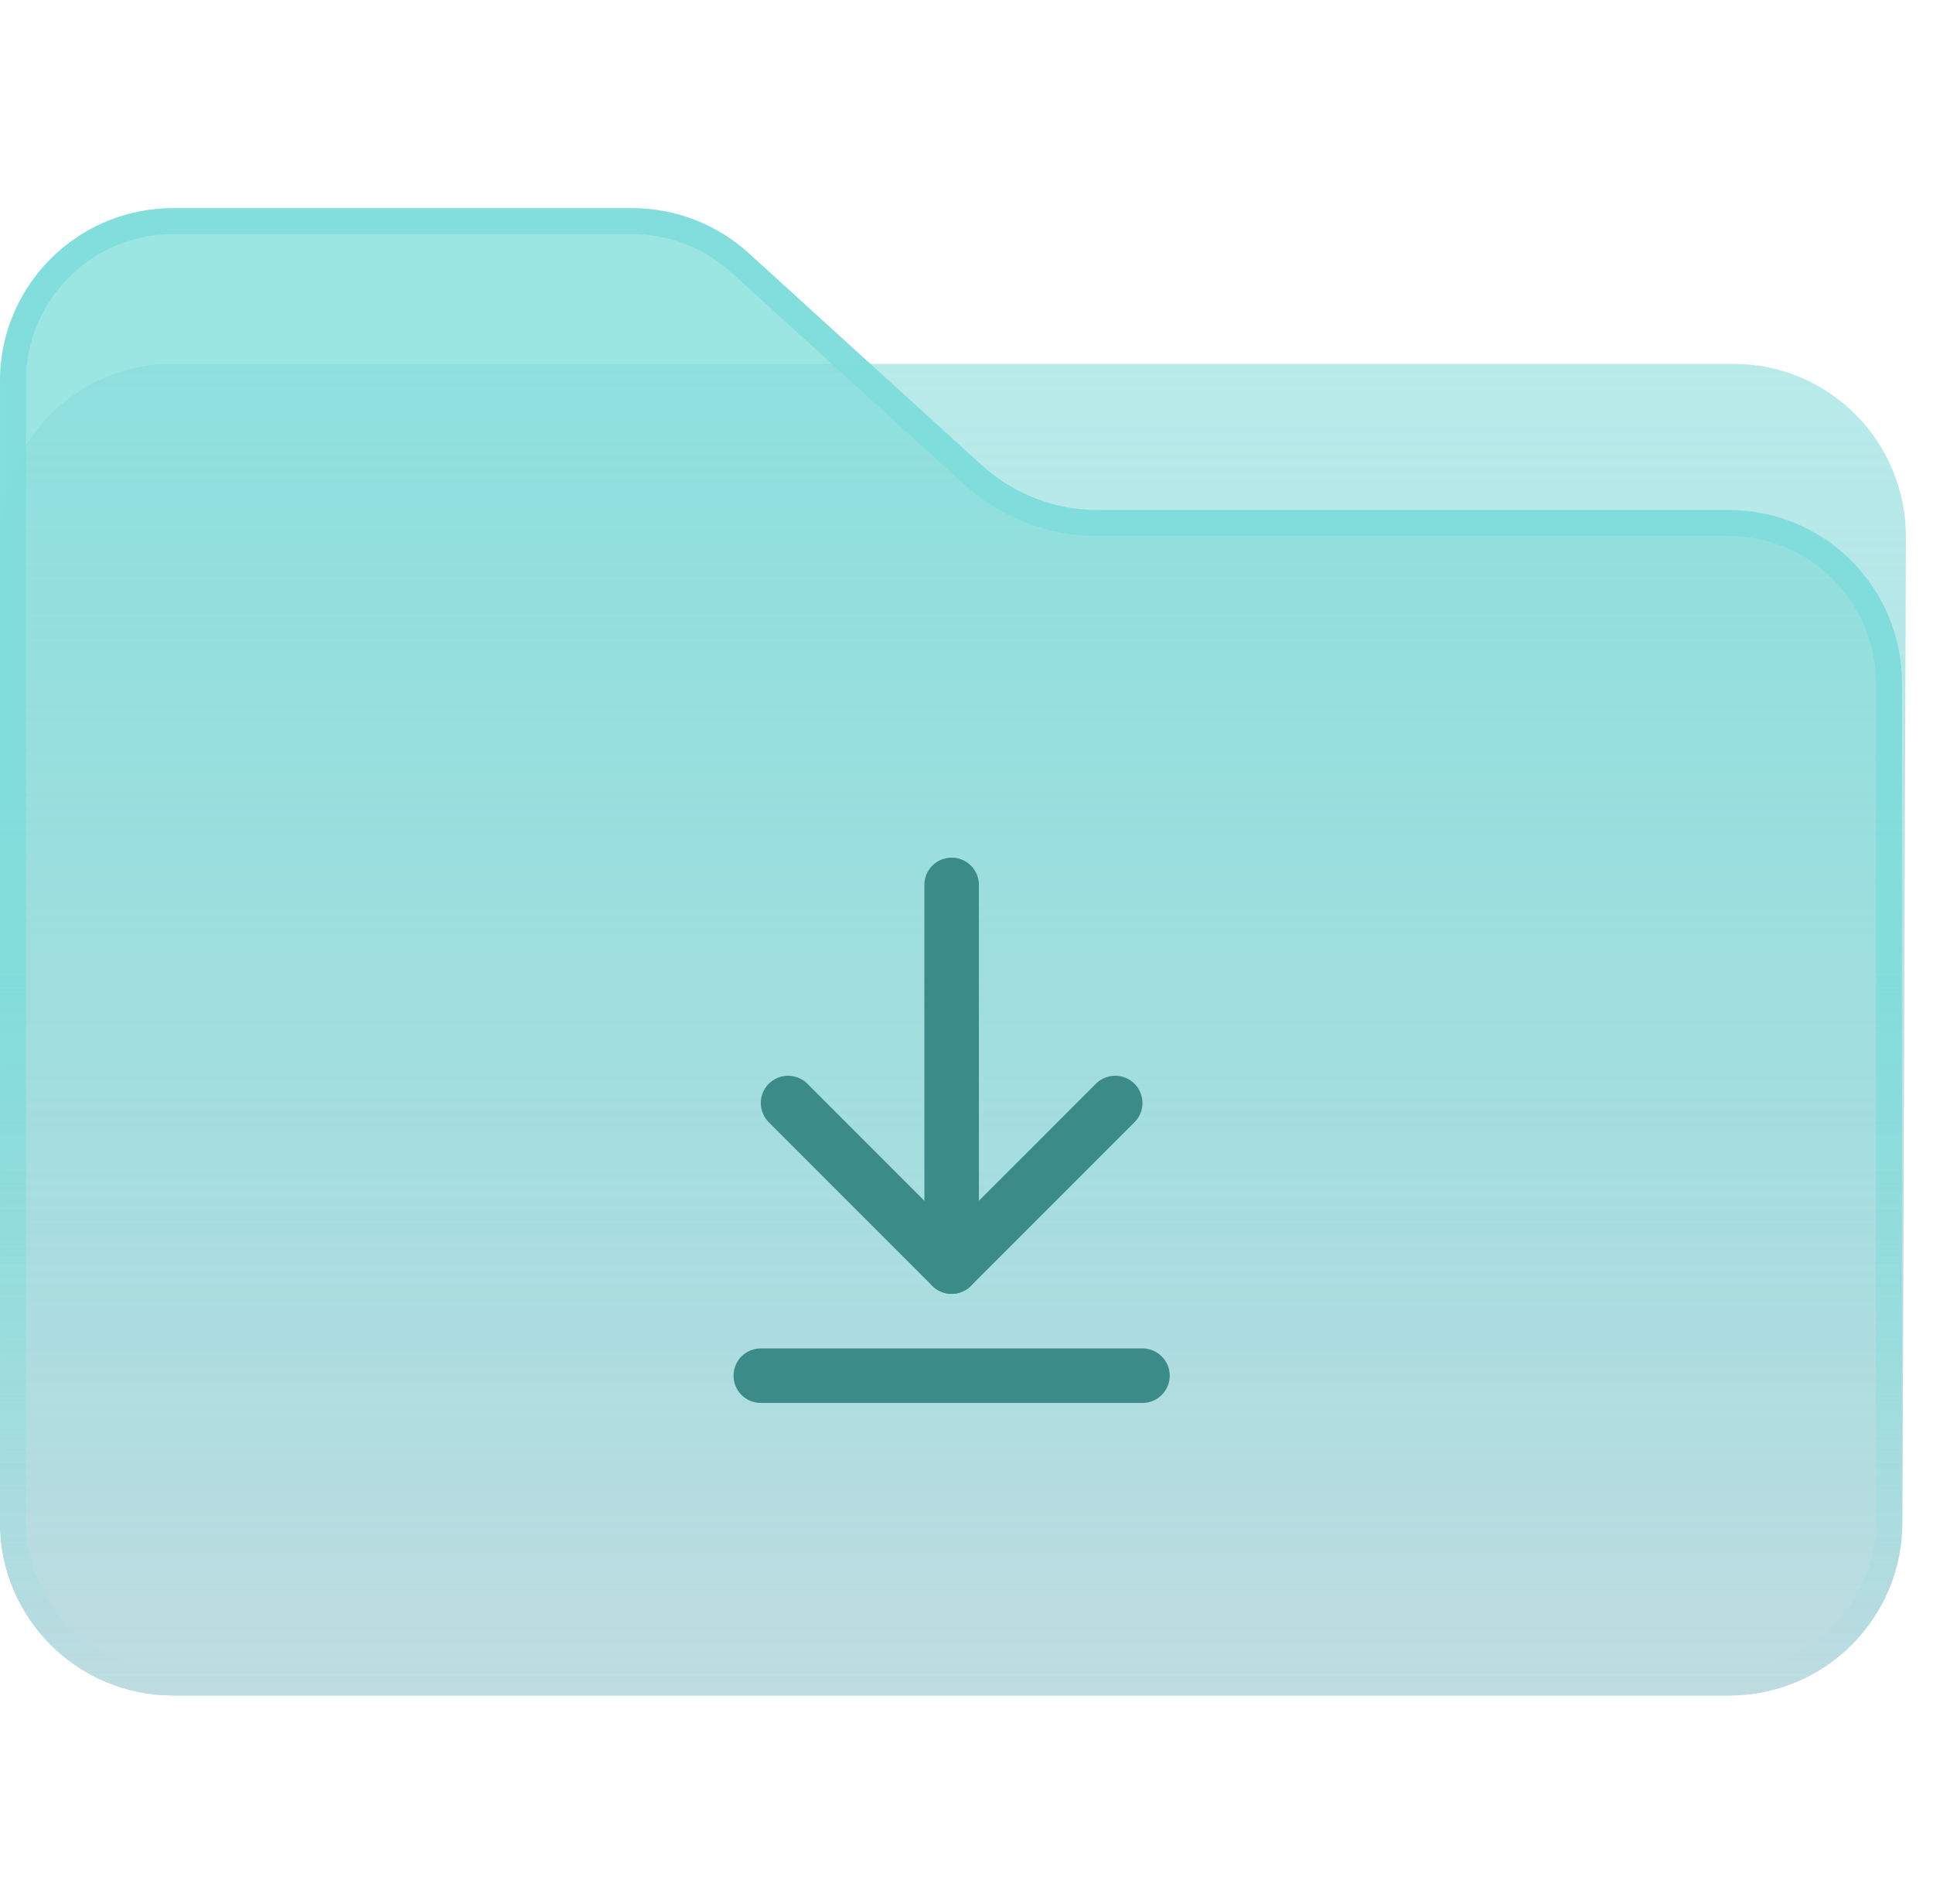
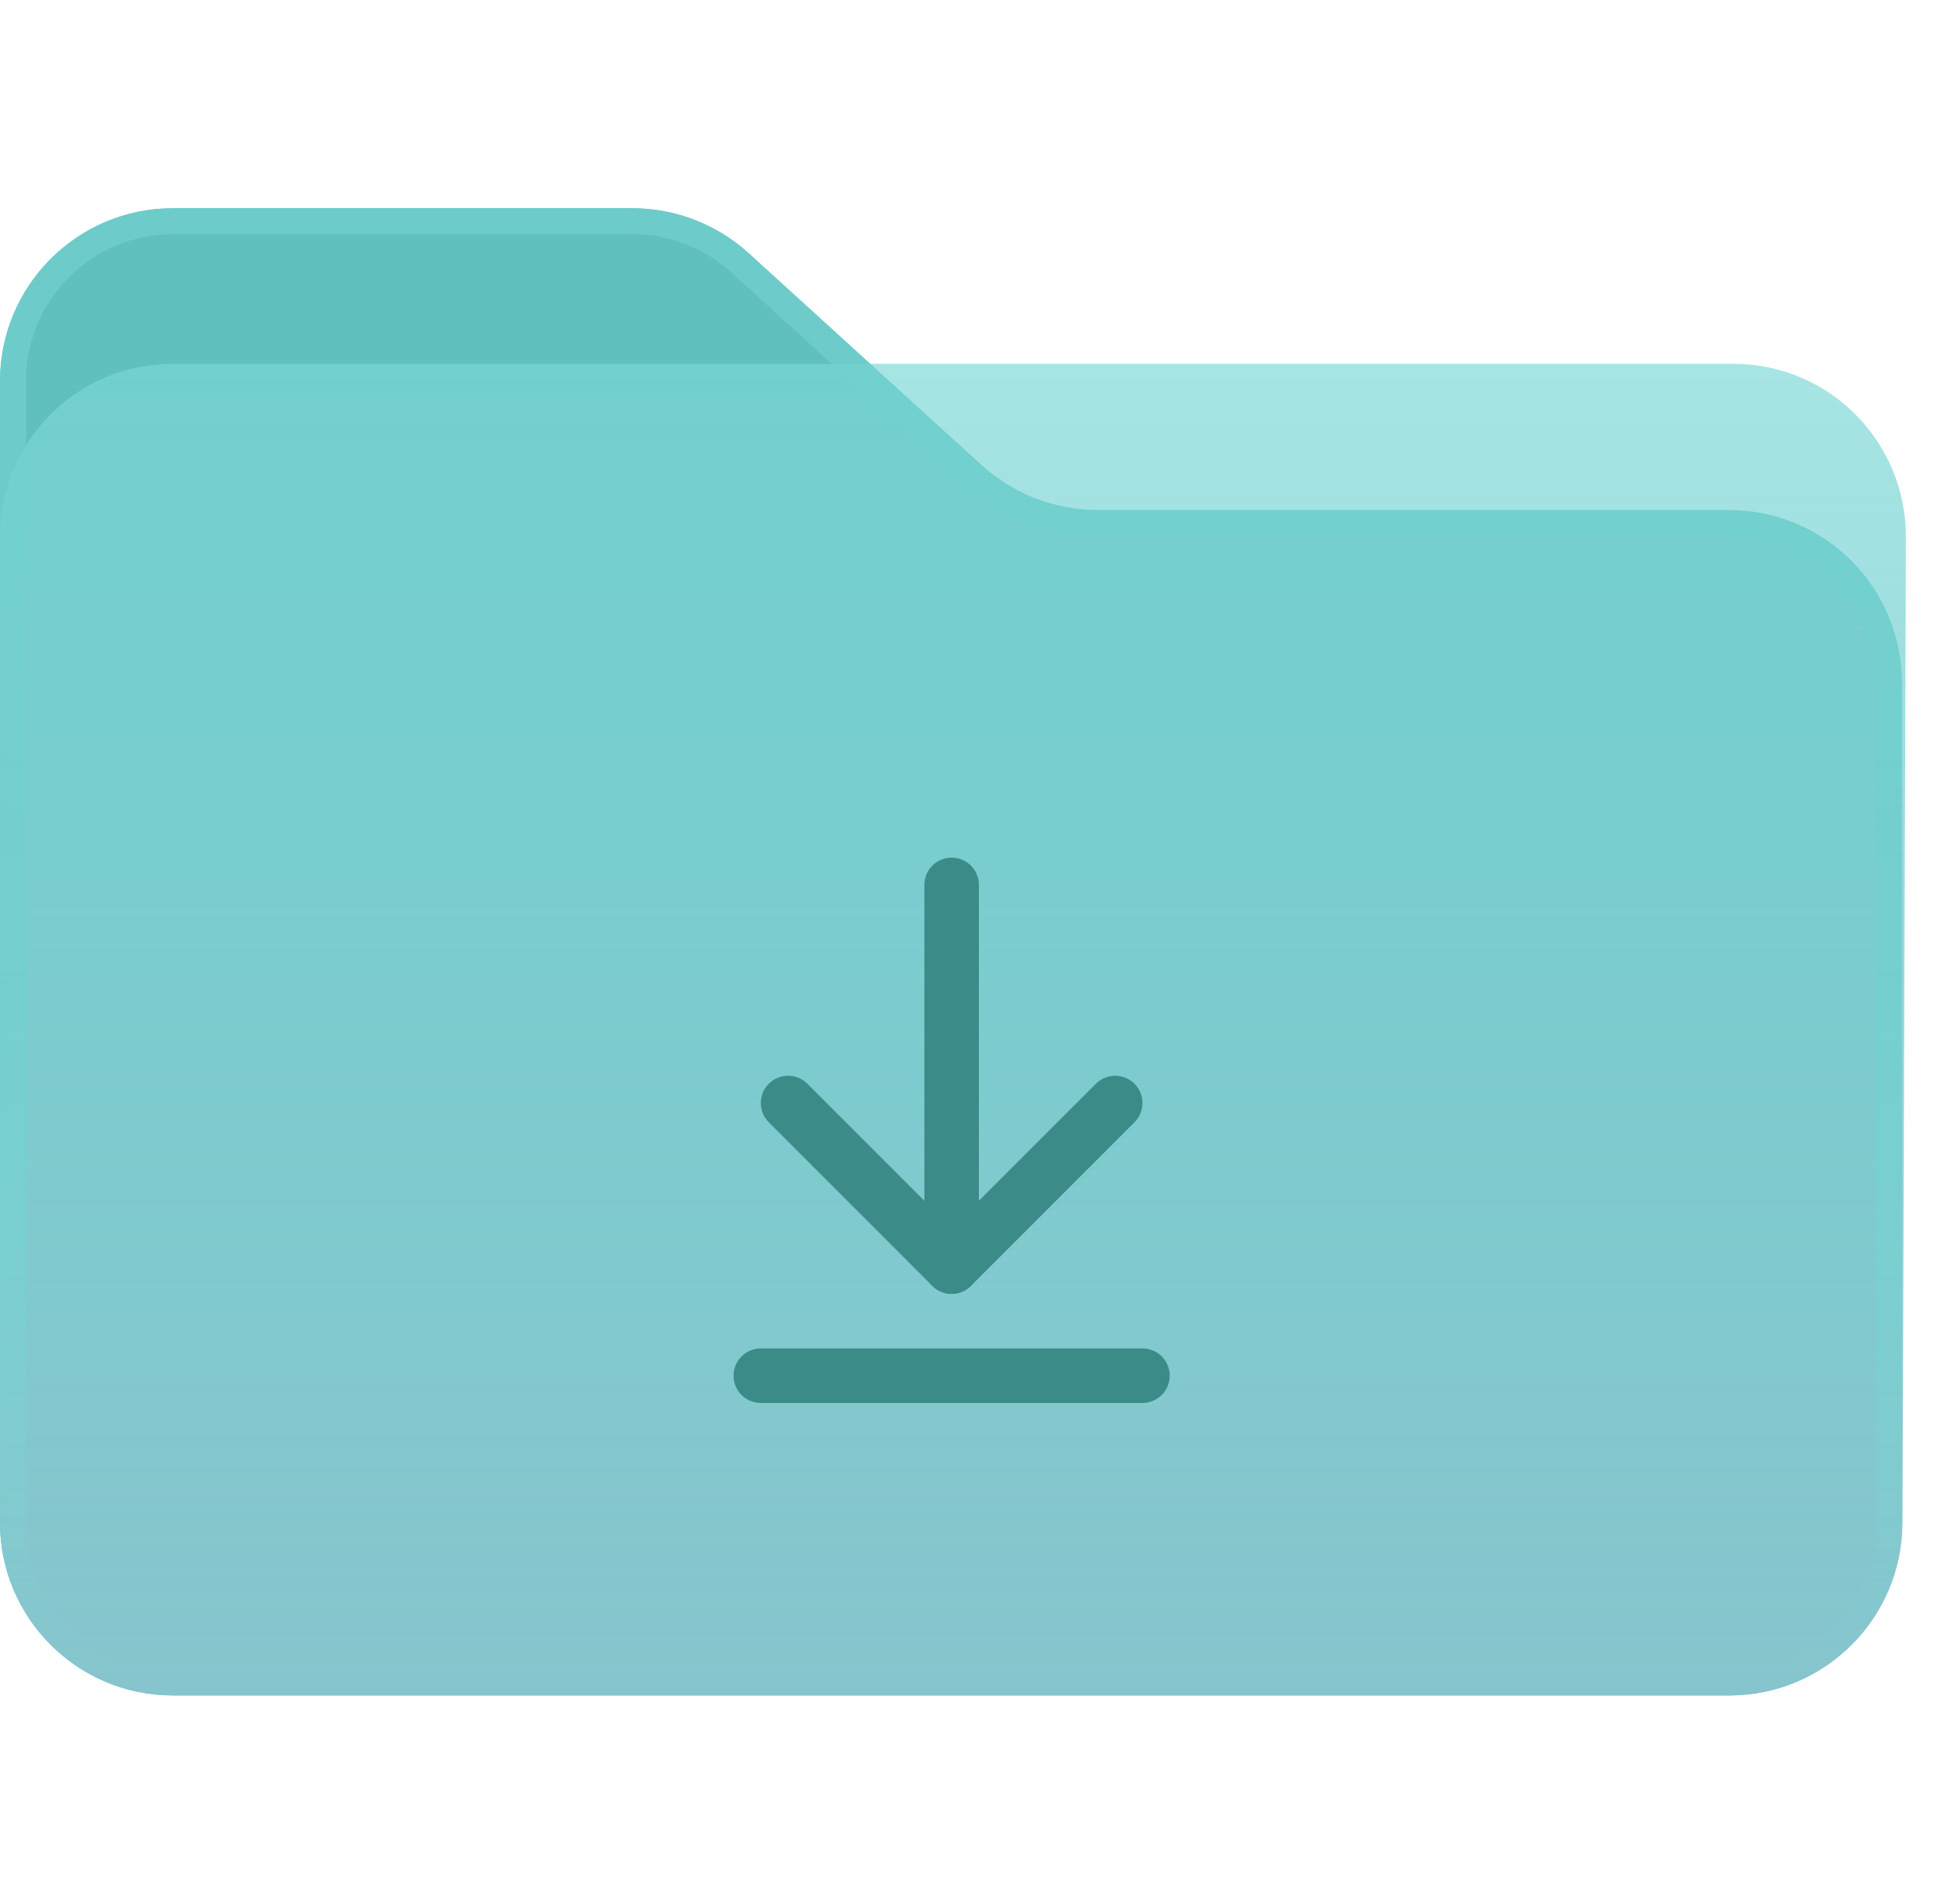
<svg xmlns="http://www.w3.org/2000/svg" width="65" height="64" viewBox="0 0 65 64" fill="none">
-   <path opacity="0.75" d="M0 12.814C0 9.603 2.603 7 5.814 7H21.264C22.711 7 24.106 7.54 25.177 8.514L33.004 15.636C34.075 16.61 35.47 17.15 36.917 17.15H58.14C61.351 17.15 63.954 19.753 63.954 22.964V51.186C63.954 54.397 61.351 57 58.14 57H5.814C2.603 57 0 54.397 0 51.186V12.814Z" fill="#79DCD9" />
-   <path d="M64.089 18.067C64.1 14.848 61.509 12.232 58.29 12.232C46.661 12.232 20.416 12.232 5.798 12.232C2.587 12.232 0 14.835 0 18.047V51.186C0 54.397 2.603 57 5.814 57H58.16C61.363 57 63.962 54.409 63.974 51.206L64.089 18.067Z" fill="url(#paint0_linear_2691_2703)" />
-   <path d="M5.814 7.437H21.264C22.602 7.437 23.893 7.935 24.883 8.836L32.71 15.958C33.861 17.005 35.362 17.586 36.917 17.586H58.14C61.11 17.586 63.518 19.994 63.518 22.964V51.187C63.518 54.156 61.11 56.563 58.14 56.563H5.814C2.844 56.563 0.437 54.156 0.437 51.187V12.813C0.437 9.844 2.844 7.437 5.814 7.437Z" stroke="url(#paint1_linear_2691_2703)" stroke-width="0.872" />
+   <path opacity="0.75" d="M0 12.814C0 9.603 2.603 7 5.814 7H21.264C22.711 7 24.106 7.54 25.177 8.514L33.004 15.636C34.075 16.61 35.47 17.15 36.917 17.15H58.14C61.351 17.15 63.954 19.753 63.954 22.964V51.186C63.954 54.397 61.351 57 58.14 57H5.814C2.603 57 0 54.397 0 51.186V12.814Z" fill="#2BABA7" />
+   <path d="M64.089 18.067C64.1 14.848 61.509 12.232 58.29 12.232C46.661 12.232 20.416 12.232 5.798 12.232C2.587 12.232 -2.28882e-05 14.835 -2.28882e-05 18.047V51.186C-2.28882e-05 54.397 2.603 57 5.814 57H58.16C61.363 57 63.962 54.409 63.974 51.206L64.089 18.067Z" fill="url(#paint0_linear_2726_1956)" />
+   <path d="M5.814 7.437H21.264C22.603 7.437 23.893 7.935 24.883 8.836L32.71 15.958C33.861 17.005 35.362 17.586 36.917 17.586H58.14C61.11 17.586 63.518 19.994 63.518 22.964V51.187C63.518 54.156 61.11 56.563 58.14 56.563H5.814C2.844 56.563 0.437 54.156 0.437 51.187V12.813C0.437 9.844 2.844 7.437 5.814 7.437Z" stroke="url(#paint1_linear_2726_1956)" stroke-width="0.872" />
  <path d="M32 42.583V29.75" stroke="#3B8B88" stroke-width="1.833" stroke-linecap="round" stroke-linejoin="round" />
  <path d="M26.5 37.083L32 42.583L37.5 37.083" stroke="#3B8B88" stroke-width="1.833" stroke-linecap="round" stroke-linejoin="round" />
  <path d="M38.417 46.25H25.583" stroke="#3B8B88" stroke-width="1.833" stroke-linecap="round" stroke-linejoin="round" />
  <defs>
-     <linearGradient id="paint0_linear_2691_2703" x1="24.868" y1="2.935" x2="24.868" y2="57" gradientUnits="userSpaceOnUse">
-       <stop stop-color="#79DCD9" stop-opacity="0.5" />
-       <stop offset="1" stop-color="#BFDCE1" />
+     <linearGradient id="paint0_linear_2726_1956" x1="24.867" y1="2.935" x2="24.867" y2="57" gradientUnits="userSpaceOnUse">
+       <stop stop-color="#79DCD9" stop-opacity="0.6" />
+       <stop offset="1" stop-color="#88C4CD" />
    </linearGradient>
-     <linearGradient id="paint1_linear_2691_2703" x1="31.977" y1="32.581" x2="31.977" y2="57" gradientUnits="userSpaceOnUse">
-       <stop stop-color="#79DCD9" stop-opacity="0.75" />
+     <linearGradient id="paint1_linear_2726_1956" x1="31.977" y1="32.581" x2="31.977" y2="57" gradientUnits="userSpaceOnUse">
+       <stop stop-color="#71D0CD" stop-opacity="0.75" />
      <stop offset="1" stop-color="#79DCD9" stop-opacity="0" />
    </linearGradient>
  </defs>
</svg>
